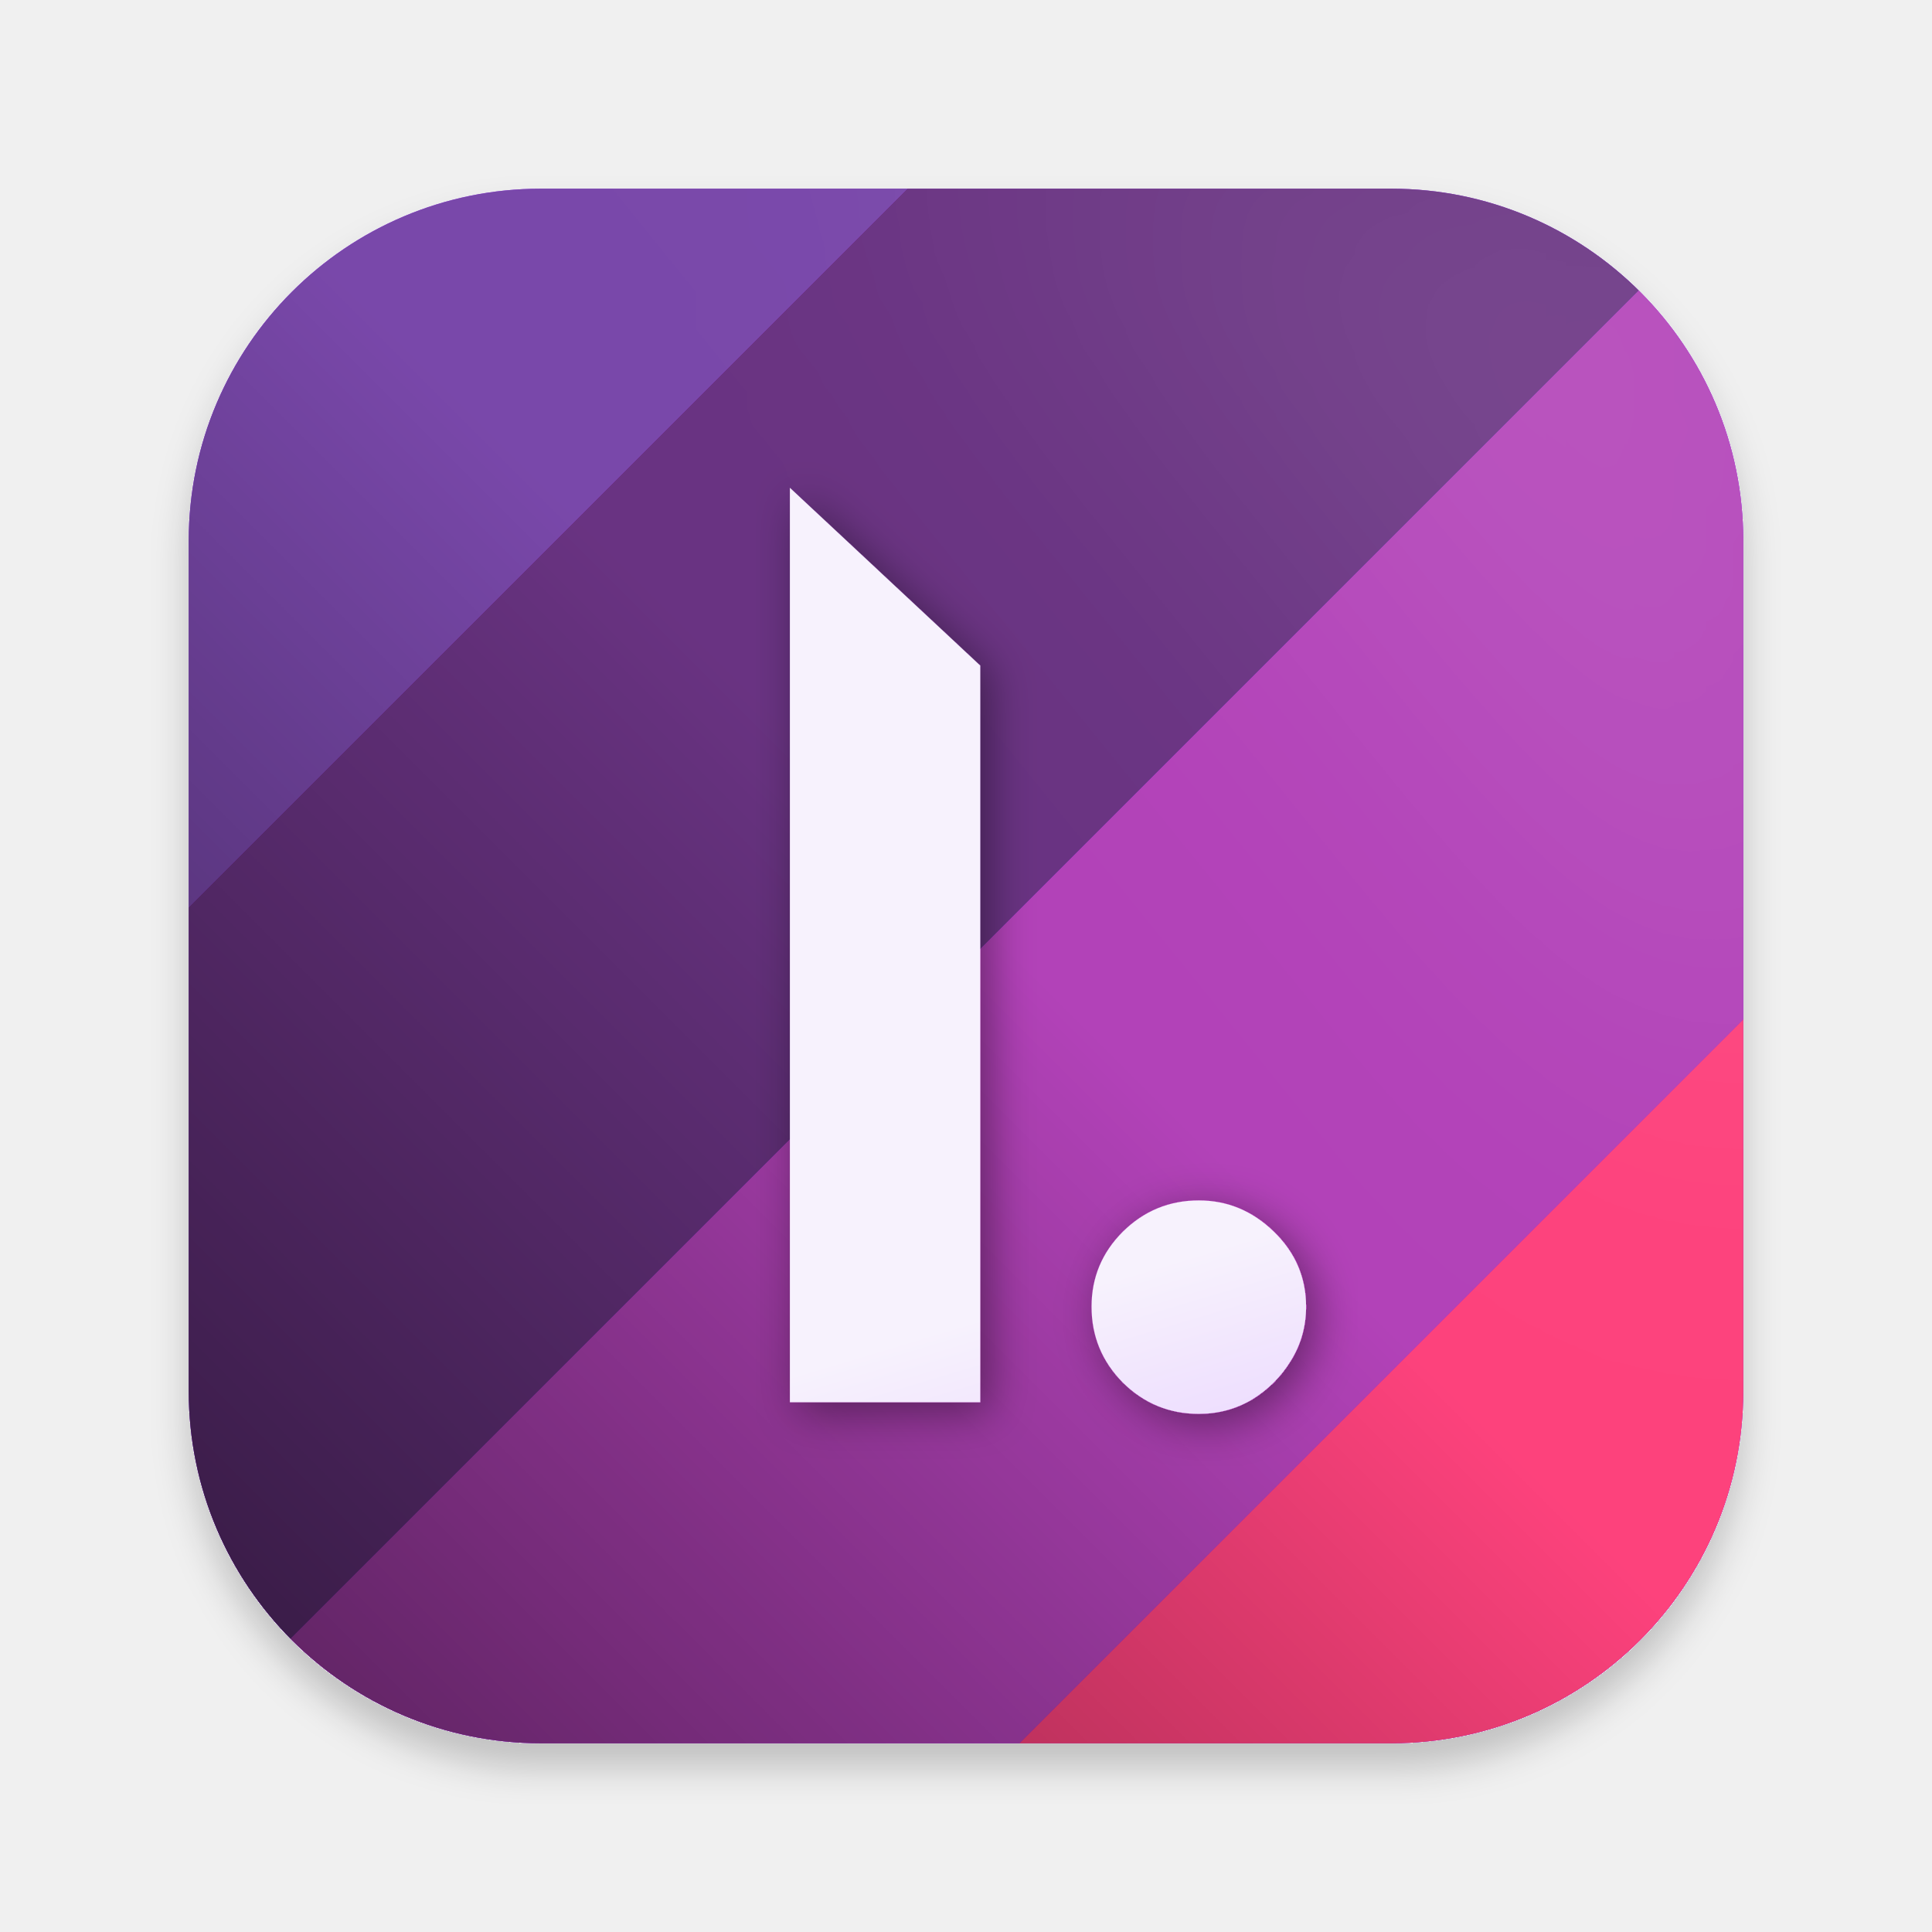
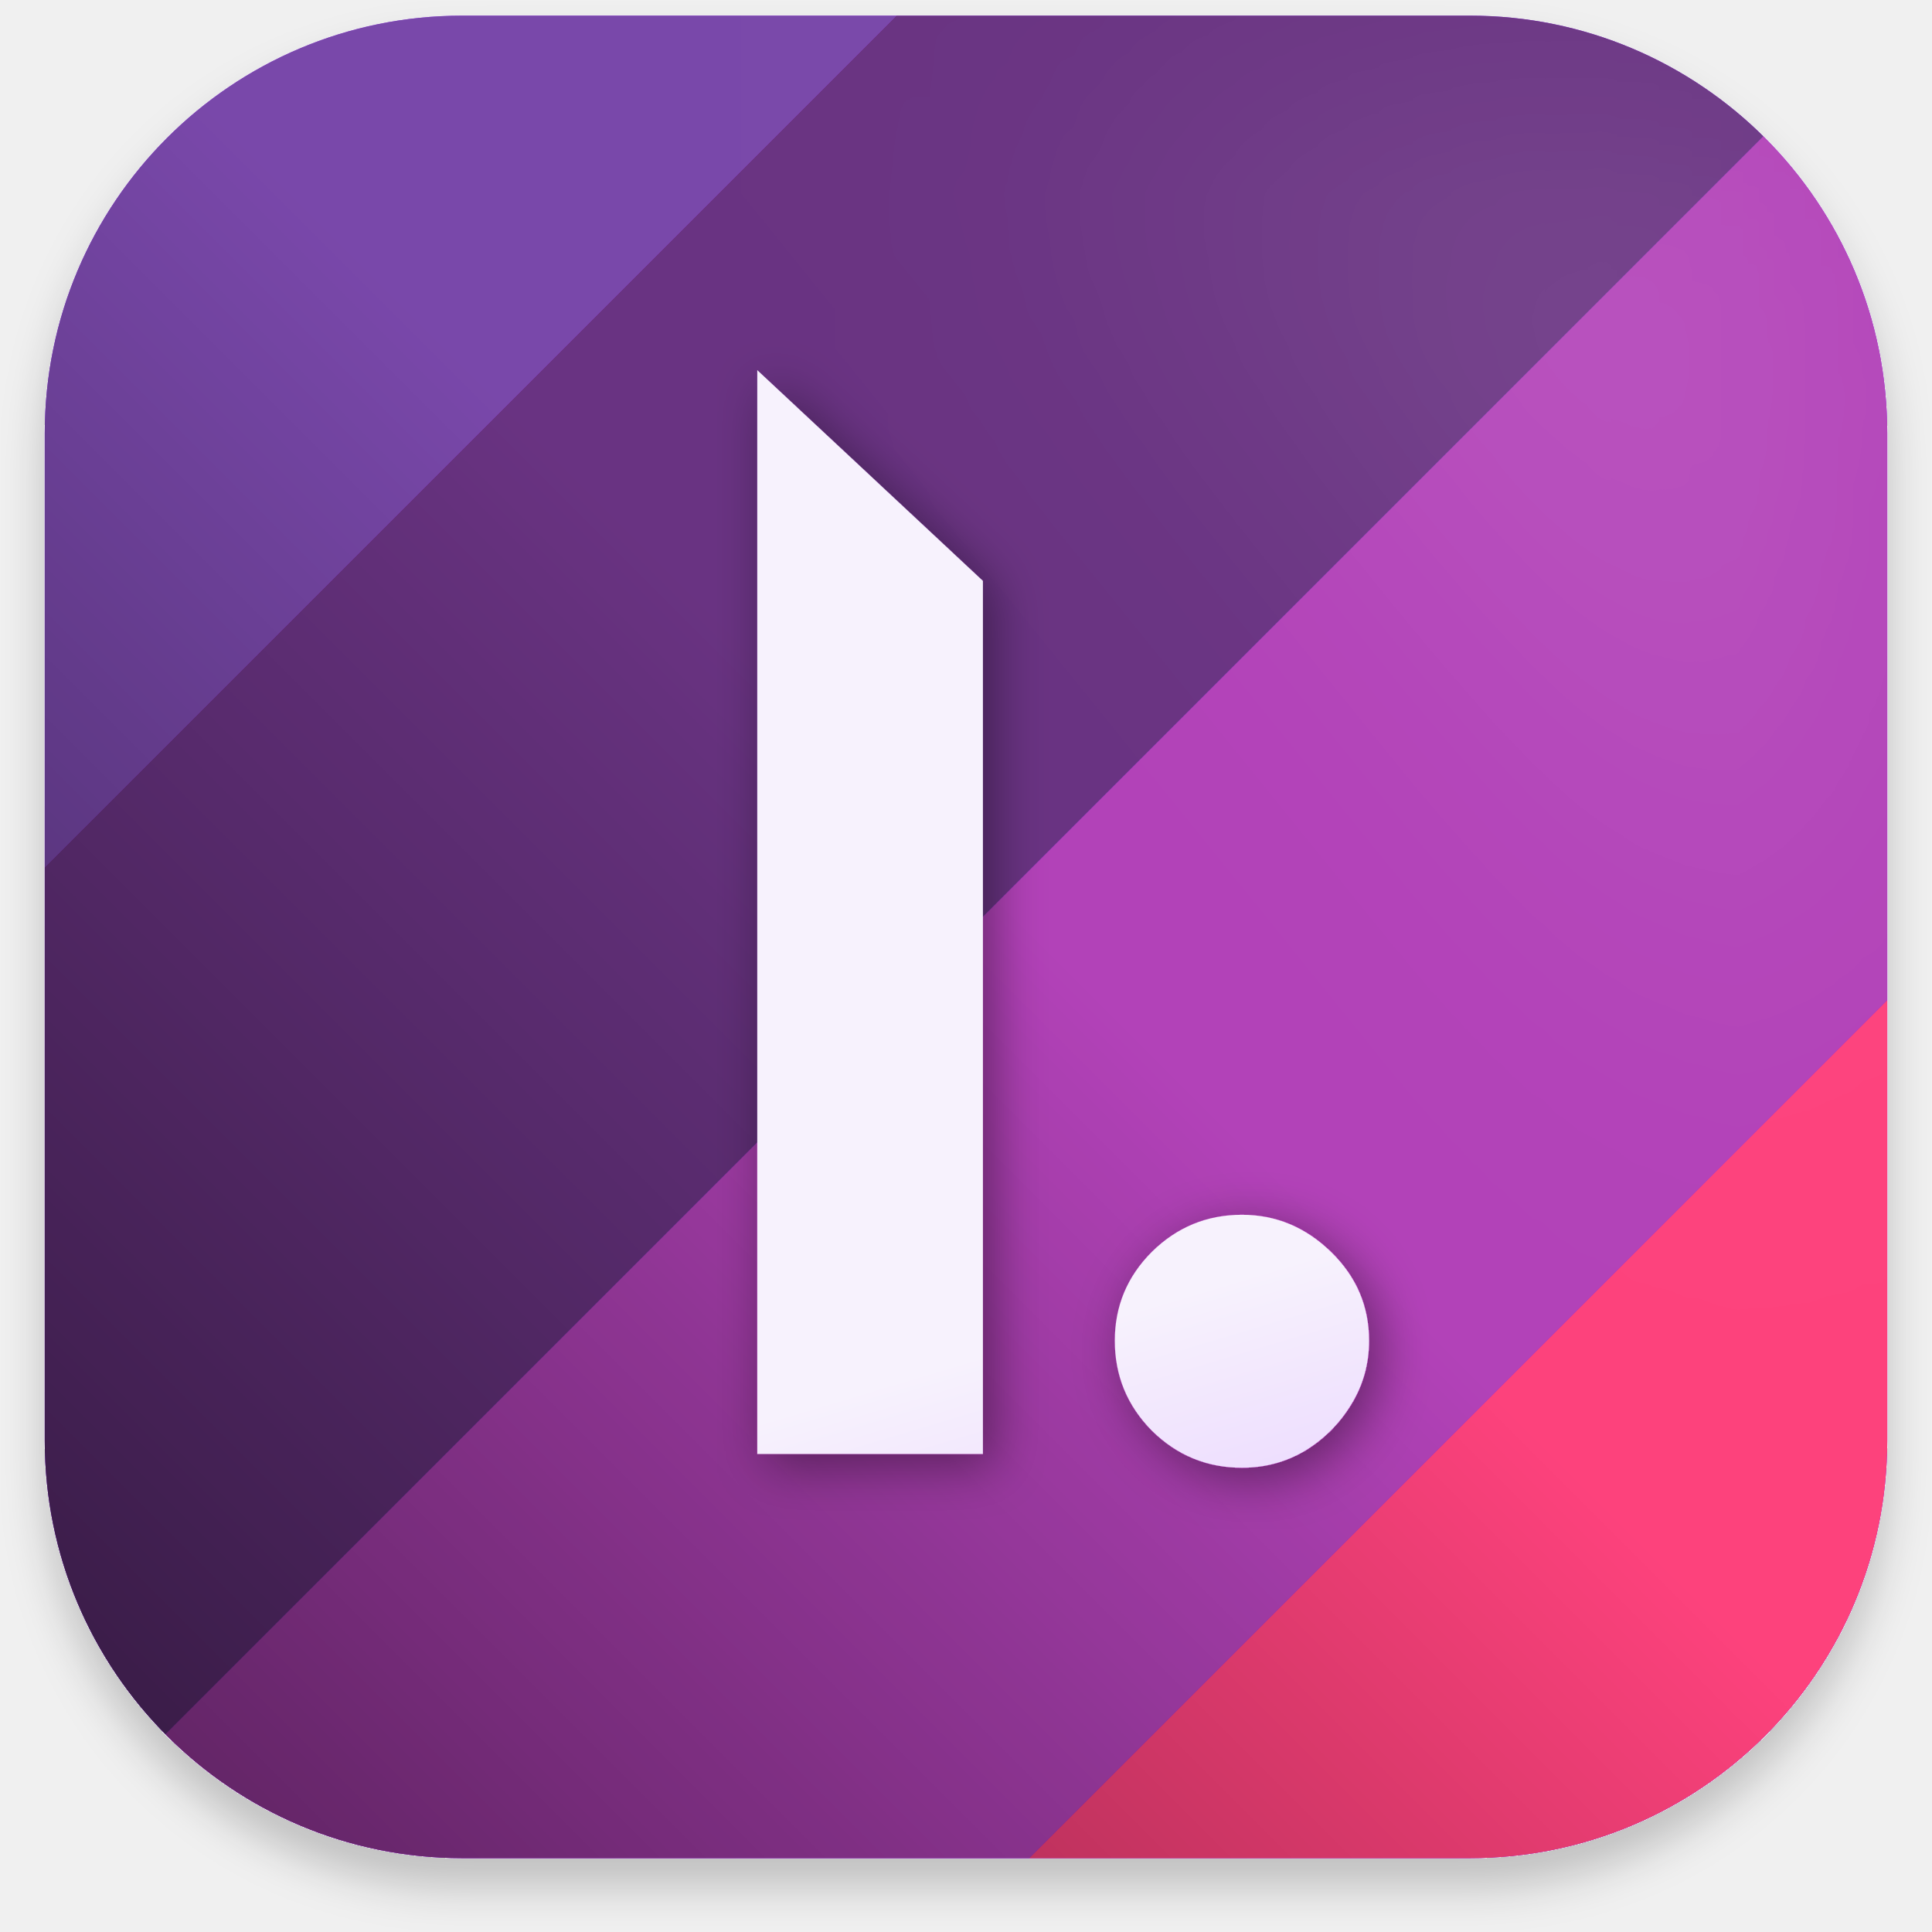
- <svg xmlns="http://www.w3.org/2000/svg" width="1024" height="1024" viewBox="0 0 1024 1024" fill="none">
-   <g filter="url(#filter0_d_304_553)">
-     <g clip-path="url(#clip0_304_553)">
-       <rect x="100" y="100" width="824" height="824" rx="186.688" fill="url(#paint0_linear_304_553)" />
-       <rect x="522.813" y="-383.652" width="312.336" height="1407.62" transform="rotate(45 522.813 -383.652)" fill="#7948AA" />
-       <rect x="743.668" y="-162.797" width="312.336" height="1407.62" transform="rotate(45 743.668 -162.797)" fill="#693382" />
-       <rect x="964.523" y="58.057" width="312.336" height="1407.62" transform="rotate(45 964.523 58.0574)" fill="#B242B8" />
-       <rect x="1185.38" y="278.912" width="312.336" height="1407.62" transform="rotate(45 1185.38 278.912)" fill="#FD427C" />
-       <g clip-path="url(#clip1_304_553)">
-         <rect width="824" height="824" transform="translate(100 100)" fill="url(#paint1_linear_304_553)" />
-         <g filter="url(#filter1_f_304_553)">
-           <rect x="441.686" y="-17.85" width="384.641" height="790.728" transform="rotate(-38.9581 441.686 -17.8503)" fill="white" fill-opacity="0.1" />
+ <svg xmlns="http://www.w3.org/2000/svg" width="864" height="864" viewBox="0 0 864 864" fill="none">
+   <g filter="url(#filter0_d_304_542)">
+     <g clip-path="url(#clip0_304_542)">
+       <rect x="20" y="7" width="824" height="824" rx="186.688" fill="url(#paint0_linear_304_542)" />
+       <rect x="442.813" y="-476.652" width="312.336" height="1407.62" transform="rotate(45 442.813 -476.652)" fill="#7948AA" />
+       <rect x="663.668" y="-255.797" width="312.336" height="1407.62" transform="rotate(45 663.668 -255.797)" fill="#693382" />
+       <rect x="884.523" y="-34.943" width="312.336" height="1407.62" transform="rotate(45 884.523 -34.9426)" fill="#B242B8" />
+       <rect x="1105.38" y="185.912" width="312.336" height="1407.62" transform="rotate(45 1105.38 185.912)" fill="#FD427C" />
+       <g clip-path="url(#clip1_304_542)">
+         <rect width="824" height="824" transform="translate(20 7)" fill="url(#paint1_linear_304_542)" />
+         <g filter="url(#filter1_f_304_542)">
+           <rect x="361.686" y="-110.85" width="384.641" height="790.728" transform="rotate(-38.9581 361.686 -110.85)" fill="white" fill-opacity="0.1" />
        </g>
      </g>
-       <g filter="url(#filter2_d_304_553)">
-         <path d="M519.561 352.768V743.229H418.656V258.523L519.561 352.768Z" fill="url(#paint2_linear_304_553)" />
-         <path d="M635.402 749.383C619.769 749.383 606.346 743.86 595.135 732.816C584.081 721.613 578.554 708.202 578.554 692.581C578.554 677.119 584.081 663.865 595.135 652.82C606.346 641.776 619.769 636.253 635.402 636.253C650.562 636.253 663.826 641.776 675.196 652.82C686.565 663.865 692.25 677.119 692.25 692.581C692.25 702.995 689.566 712.541 684.197 721.219C678.985 729.739 672.116 736.603 663.589 741.809C655.062 746.858 645.666 749.383 635.402 749.383Z" fill="url(#paint3_linear_304_553)" />
+       <g filter="url(#filter2_d_304_542)">
+         <path d="M439.561 259.768V650.229H338.656V165.523L439.561 259.768Z" fill="url(#paint2_linear_304_542)" />
+         <path d="M555.402 656.383C539.769 656.383 526.346 650.86 515.135 639.816C504.081 628.613 498.554 615.202 498.554 599.581C498.554 584.119 504.081 570.865 515.135 559.82C526.346 548.776 539.769 543.253 555.402 543.253C570.562 543.253 583.826 548.776 595.196 559.82C606.565 570.865 612.25 584.119 612.25 599.581C612.25 609.995 609.566 619.541 604.197 628.219C598.985 636.739 592.116 643.603 583.589 648.809C575.062 653.858 565.666 656.383 555.402 656.383Z" fill="url(#paint3_linear_304_542)" />
      </g>
    </g>
  </g>
  <defs>
-     <filter id="filter0_d_304_553" x="80.688" y="93.562" width="862.625" height="862.625" filterUnits="userSpaceOnUse" color-interpolation-filters="sRGB">
+     <filter id="filter0_d_304_542" x="0.688" y="0.562" width="862.625" height="862.625" filterUnits="userSpaceOnUse" color-interpolation-filters="sRGB">
      <feFlood flood-opacity="0" result="BackgroundImageFix" />
      <feColorMatrix in="SourceAlpha" type="matrix" values="0 0 0 0 0 0 0 0 0 0 0 0 0 0 0 0 0 0 127 0" result="hardAlpha" />
      <feOffset dy="12.875" />
      <feGaussianBlur stdDeviation="9.656" />
      <feComposite in2="hardAlpha" operator="out" />
      <feColorMatrix type="matrix" values="0 0 0 0 0 0 0 0 0 0 0 0 0 0 0 0 0 0 0.2 0" />
-       <feBlend mode="normal" in2="BackgroundImageFix" result="effect1_dropShadow_304_553" />
-       <feBlend mode="normal" in="SourceGraphic" in2="effect1_dropShadow_304_553" result="shape" />
+       <feBlend mode="normal" in2="BackgroundImageFix" result="effect1_dropShadow_304_542" />
+       <feBlend mode="normal" in="SourceGraphic" in2="effect1_dropShadow_304_542" result="shape" />
    </filter>
-     <filter id="filter1_f_304_553" x="235.686" y="-465.694" width="1208.27" height="1268.72" filterUnits="userSpaceOnUse" color-interpolation-filters="sRGB">
+     <filter id="filter1_f_304_542" x="155.686" y="-558.694" width="1208.27" height="1268.72" filterUnits="userSpaceOnUse" color-interpolation-filters="sRGB">
      <feFlood flood-opacity="0" result="BackgroundImageFix" />
      <feBlend mode="normal" in="SourceGraphic" in2="BackgroundImageFix" result="shape" />
-       <feGaussianBlur stdDeviation="103" result="effect1_foregroundBlur_304_553" />
+       <feGaussianBlur stdDeviation="103" result="effect1_foregroundBlur_304_542" />
    </filter>
-     <filter id="filter2_d_304_553" x="400.953" y="240.82" width="318.656" height="535.922" filterUnits="userSpaceOnUse" color-interpolation-filters="sRGB">
+     <filter id="filter2_d_304_542" x="320.953" y="147.82" width="318.656" height="535.922" filterUnits="userSpaceOnUse" color-interpolation-filters="sRGB">
      <feFlood flood-opacity="0" result="BackgroundImageFix" />
      <feColorMatrix in="SourceAlpha" type="matrix" values="0 0 0 0 0 0 0 0 0 0 0 0 0 0 0 0 0 0 127 0" result="hardAlpha" />
      <feOffset dx="4.828" dy="4.828" />
      <feGaussianBlur stdDeviation="11.266" />
      <feComposite in2="hardAlpha" operator="out" />
      <feColorMatrix type="matrix" values="0 0 0 0 0 0 0 0 0 0 0 0 0 0 0 0 0 0 0.4 0" />
-       <feBlend mode="normal" in2="BackgroundImageFix" result="effect1_dropShadow_304_553" />
-       <feBlend mode="normal" in="SourceGraphic" in2="effect1_dropShadow_304_553" result="shape" />
+       <feBlend mode="normal" in2="BackgroundImageFix" result="effect1_dropShadow_304_542" />
+       <feBlend mode="normal" in="SourceGraphic" in2="effect1_dropShadow_304_542" result="shape" />
    </filter>
-     <linearGradient id="paint0_linear_304_553" x1="207.367" y1="100" x2="815.71" y2="924" gradientUnits="userSpaceOnUse">
+     <linearGradient id="paint0_linear_304_542" x1="127.367" y1="7" x2="735.71" y2="831" gradientUnits="userSpaceOnUse">
      <stop offset="0.17" stop-color="#A64DFF" />
      <stop offset="1" stop-color="#7600EB" />
    </linearGradient>
-     <linearGradient id="paint1_linear_304_553" x1="824" y1="2.45571e-05" x2="-7.36713e-05" y2="824" gradientUnits="userSpaceOnUse">
+     <linearGradient id="paint1_linear_304_542" x1="824" y1="2.45571e-05" x2="-7.36713e-05" y2="824" gradientUnits="userSpaceOnUse">
      <stop offset="0.48" stop-opacity="0" />
      <stop offset="1" stop-opacity="0.5" />
    </linearGradient>
-     <linearGradient id="paint2_linear_304_553" x1="400.44" y1="258.523" x2="563.653" y2="804.074" gradientUnits="userSpaceOnUse">
+     <linearGradient id="paint2_linear_304_542" x1="320.44" y1="165.523" x2="483.653" y2="711.074" gradientUnits="userSpaceOnUse">
      <stop offset="0.8" stop-color="#F7F2FD" />
      <stop offset="1" stop-color="#EBD8FE" />
    </linearGradient>
-     <linearGradient id="paint3_linear_304_553" x1="400.44" y1="258.523" x2="563.653" y2="804.074" gradientUnits="userSpaceOnUse">
+     <linearGradient id="paint3_linear_304_542" x1="320.44" y1="165.523" x2="483.653" y2="711.074" gradientUnits="userSpaceOnUse">
      <stop offset="0.8" stop-color="#F7F2FD" />
      <stop offset="1" stop-color="#EBD8FE" />
    </linearGradient>
-     <clipPath id="clip0_304_553">
-       <rect x="100" y="100" width="824" height="824" rx="186.688" fill="white" />
+     <clipPath id="clip0_304_542">
+       <rect x="20" y="7" width="824" height="824" rx="186.688" fill="white" />
    </clipPath>
-     <clipPath id="clip1_304_553">
-       <rect width="824" height="824" fill="white" transform="translate(100 100)" />
+     <clipPath id="clip1_304_542">
+       <rect width="824" height="824" fill="white" transform="translate(20 7)" />
    </clipPath>
  </defs>
</svg>
